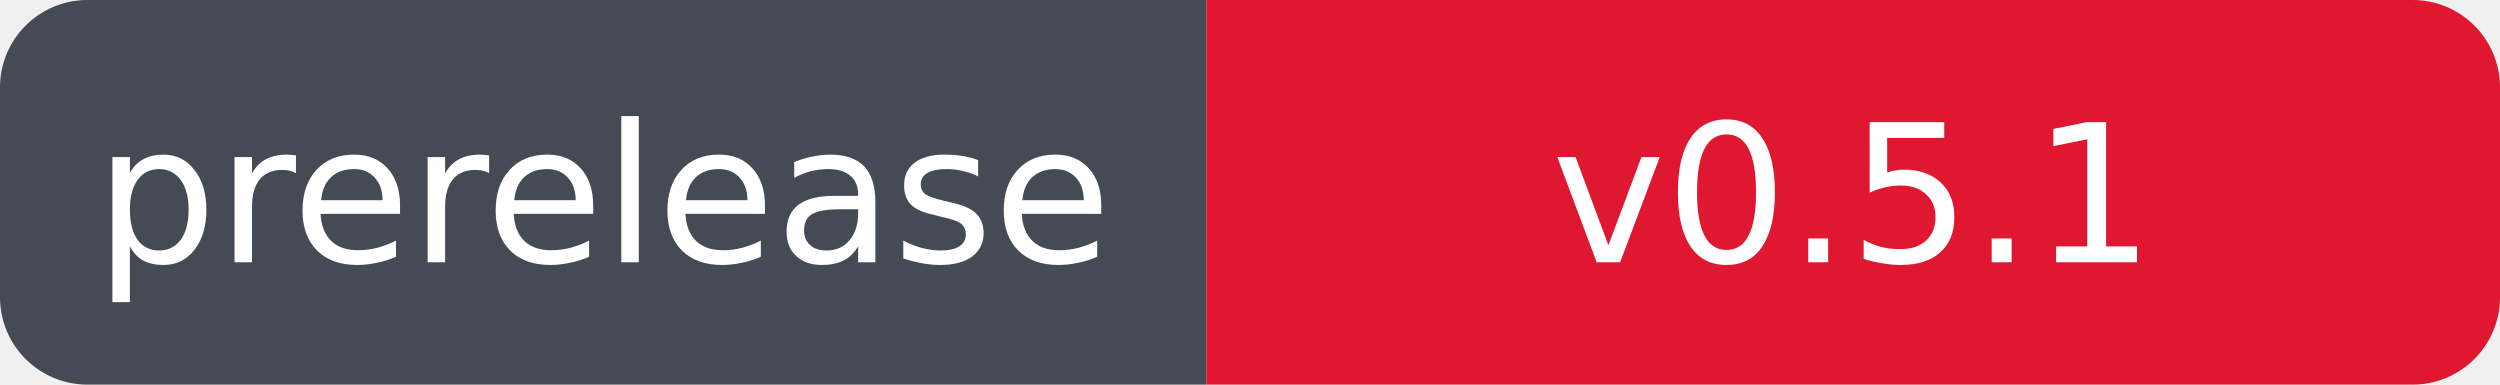
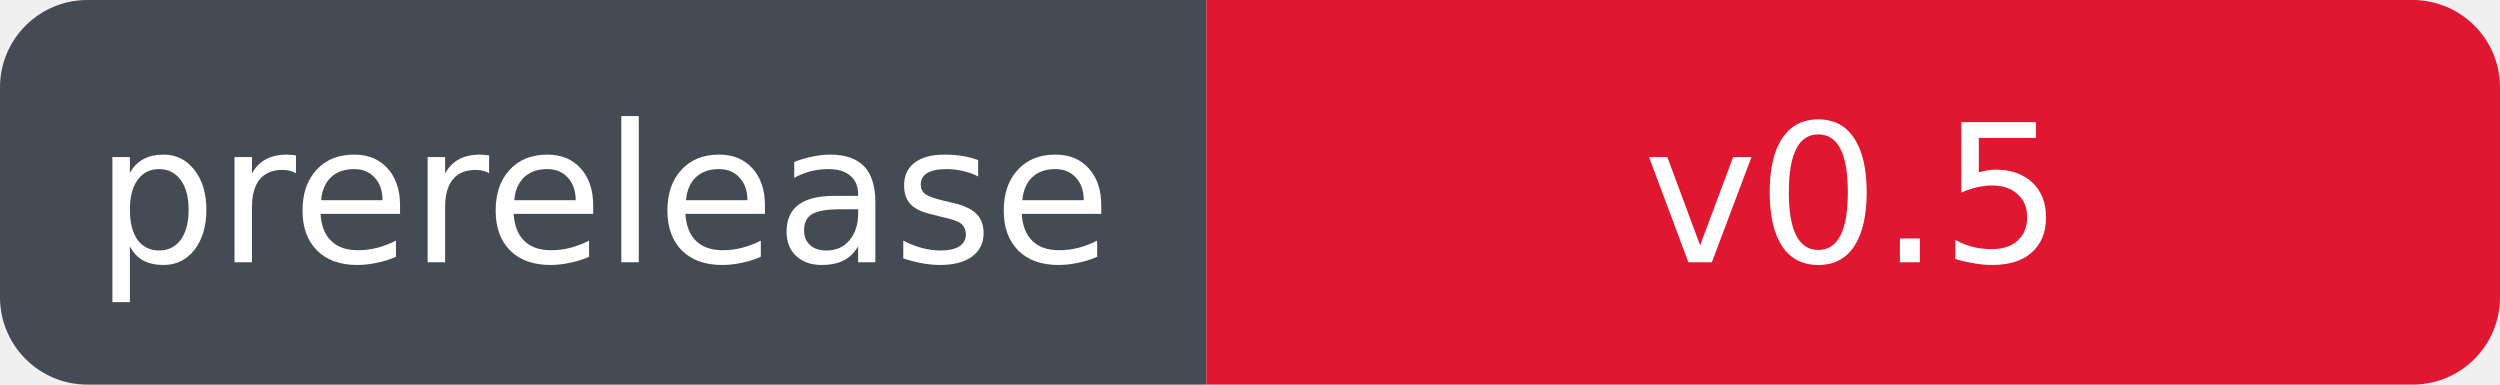
- <svg xmlns="http://www.w3.org/2000/svg" width="143" height="22" viewBox="0 0 143 22" role="img" aria-label="prerelease: v0.5.1">
+ <svg xmlns="http://www.w3.org/2000/svg" width="143" height="22" viewBox="0 0 143 22" role="img" aria-label="prerelease: v0.5">
  <clipPath id="badge">
    <rect width="143" height="22" rx="5" />
  </clipPath>
  <g clip-path="url(#badge)">
    <rect width="69" height="22" fill="#454b54" />
    <rect x="69" width="74" height="22" fill="#df1731" />
  </g>
  <g fill="#fff" text-anchor="middle" font-family="Verdana,DejaVu Sans,sans-serif" font-size="11">
    <text x="34.5" y="15">prerelease</text>
-     <text x="106.0" y="15">v0.5.1</text>
+     <text x="106.0" y="15">v0.5</text>
  </g>
</svg>
